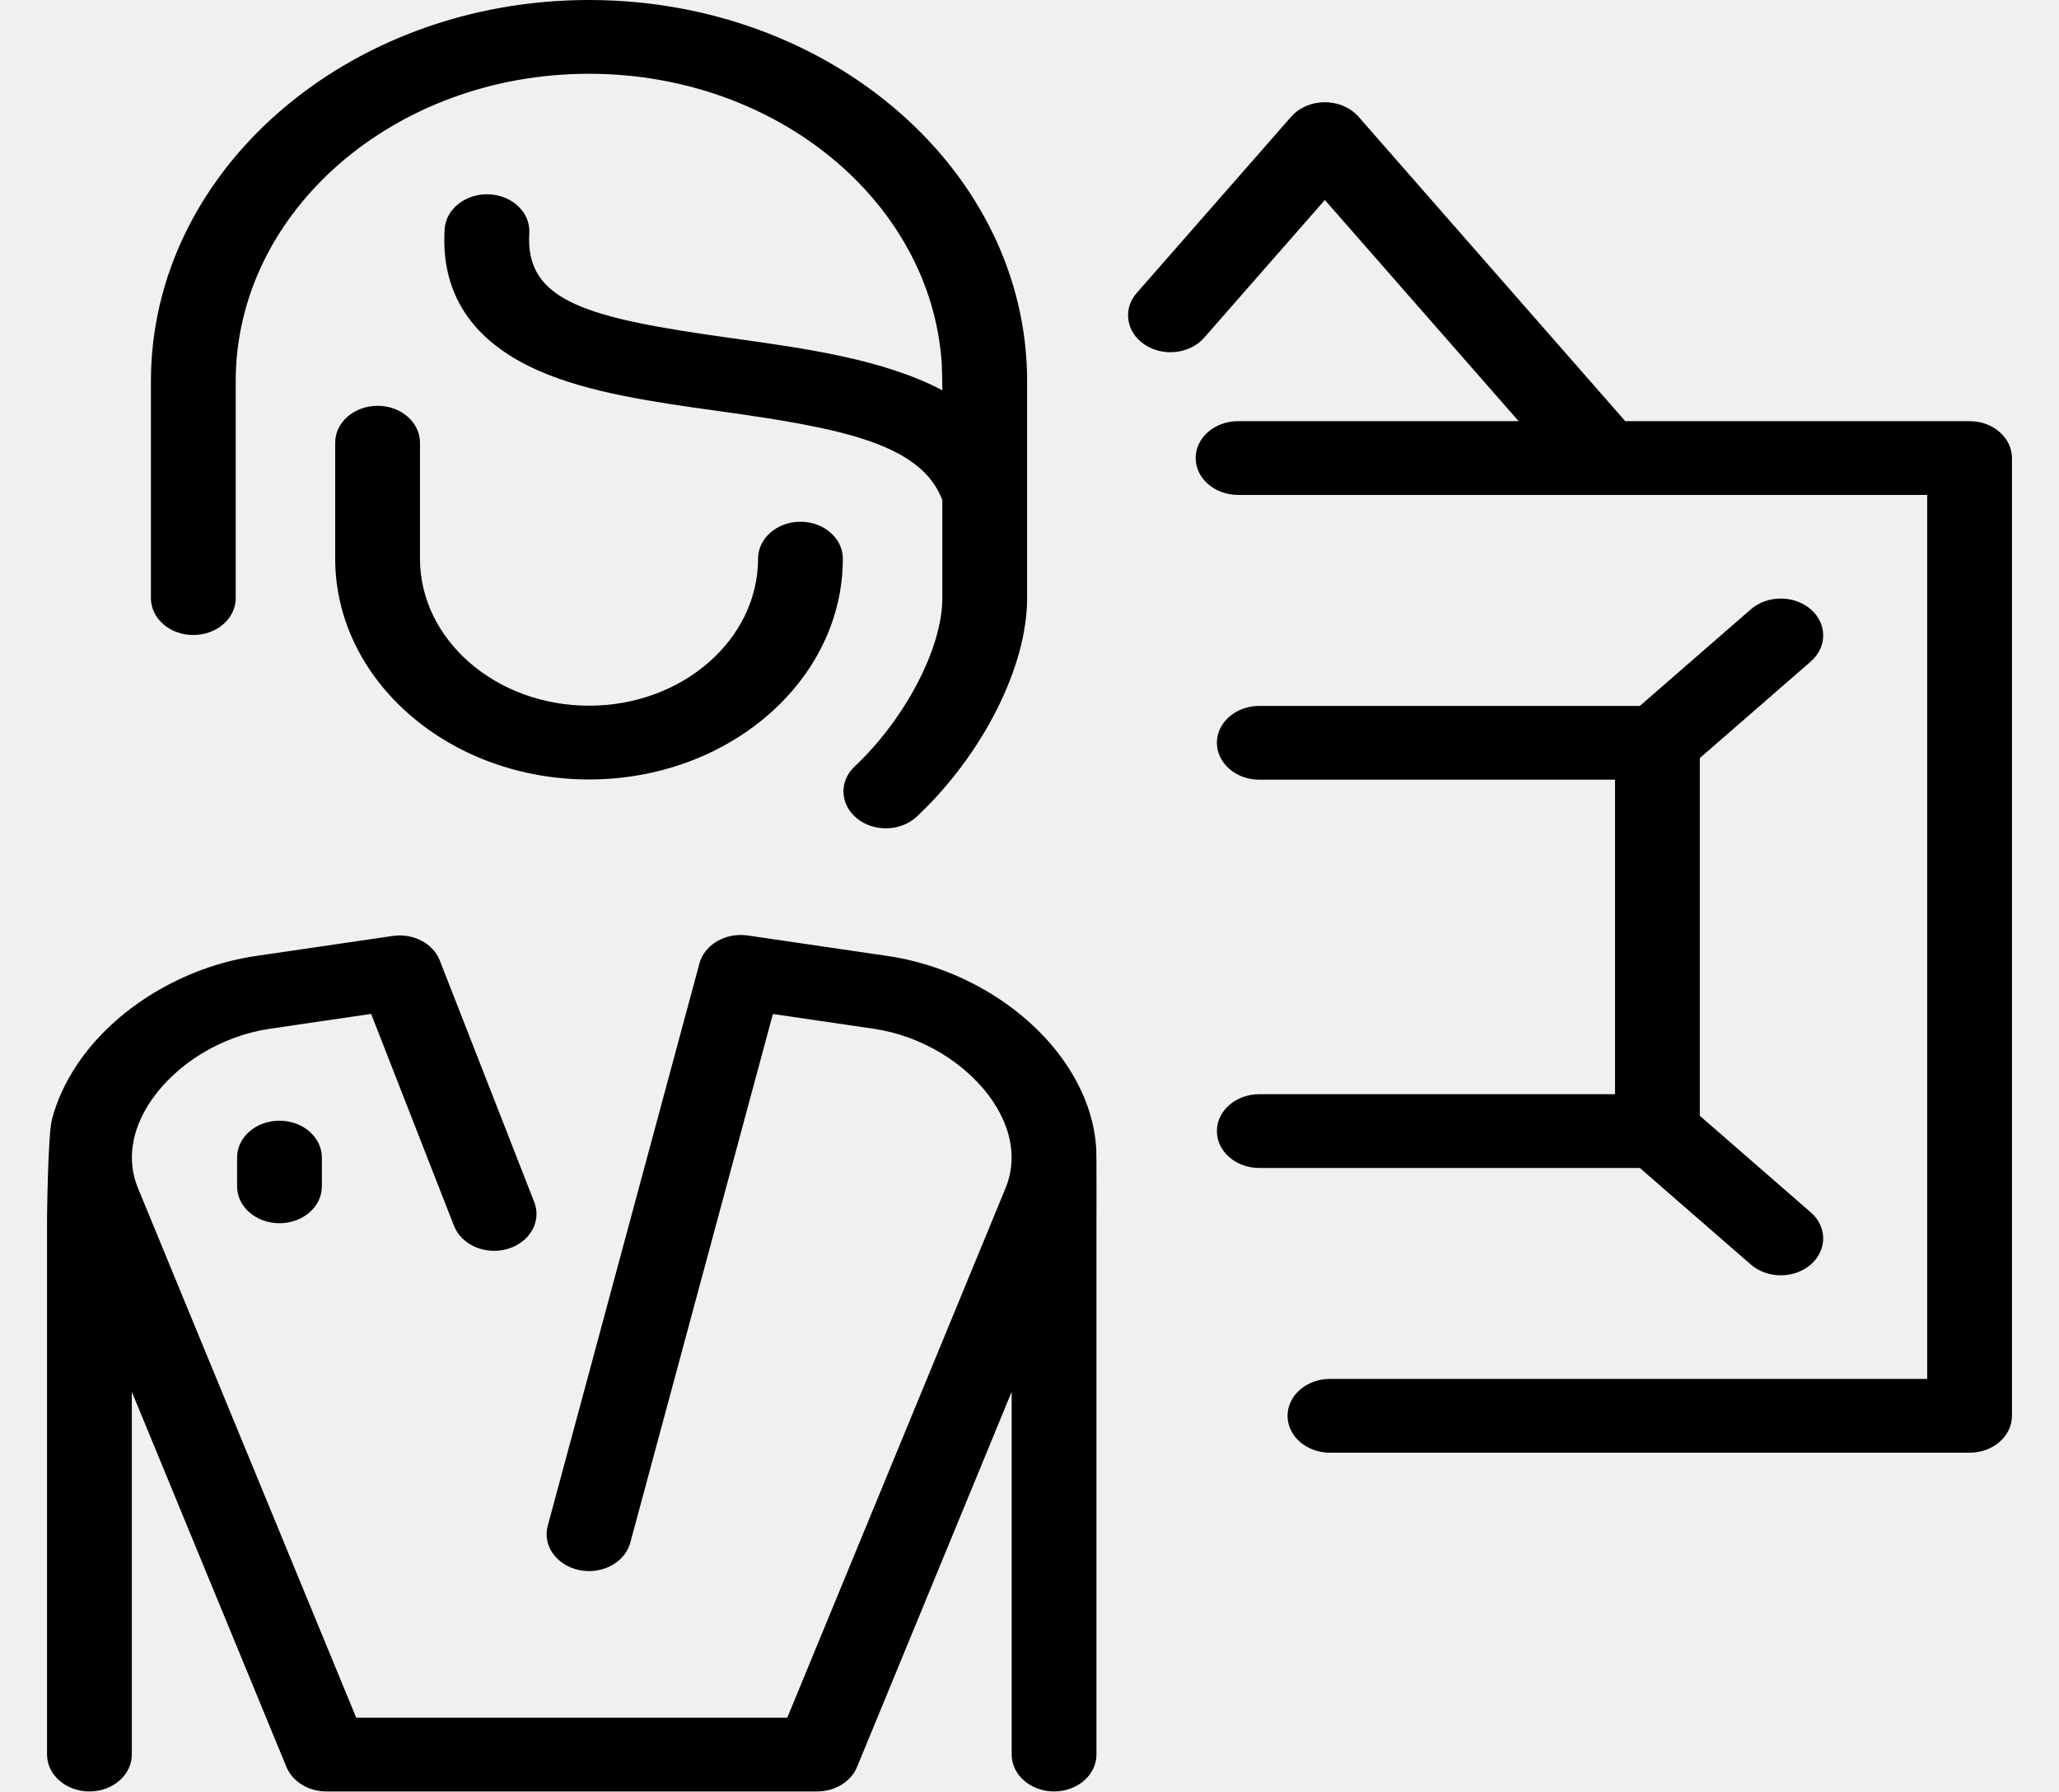
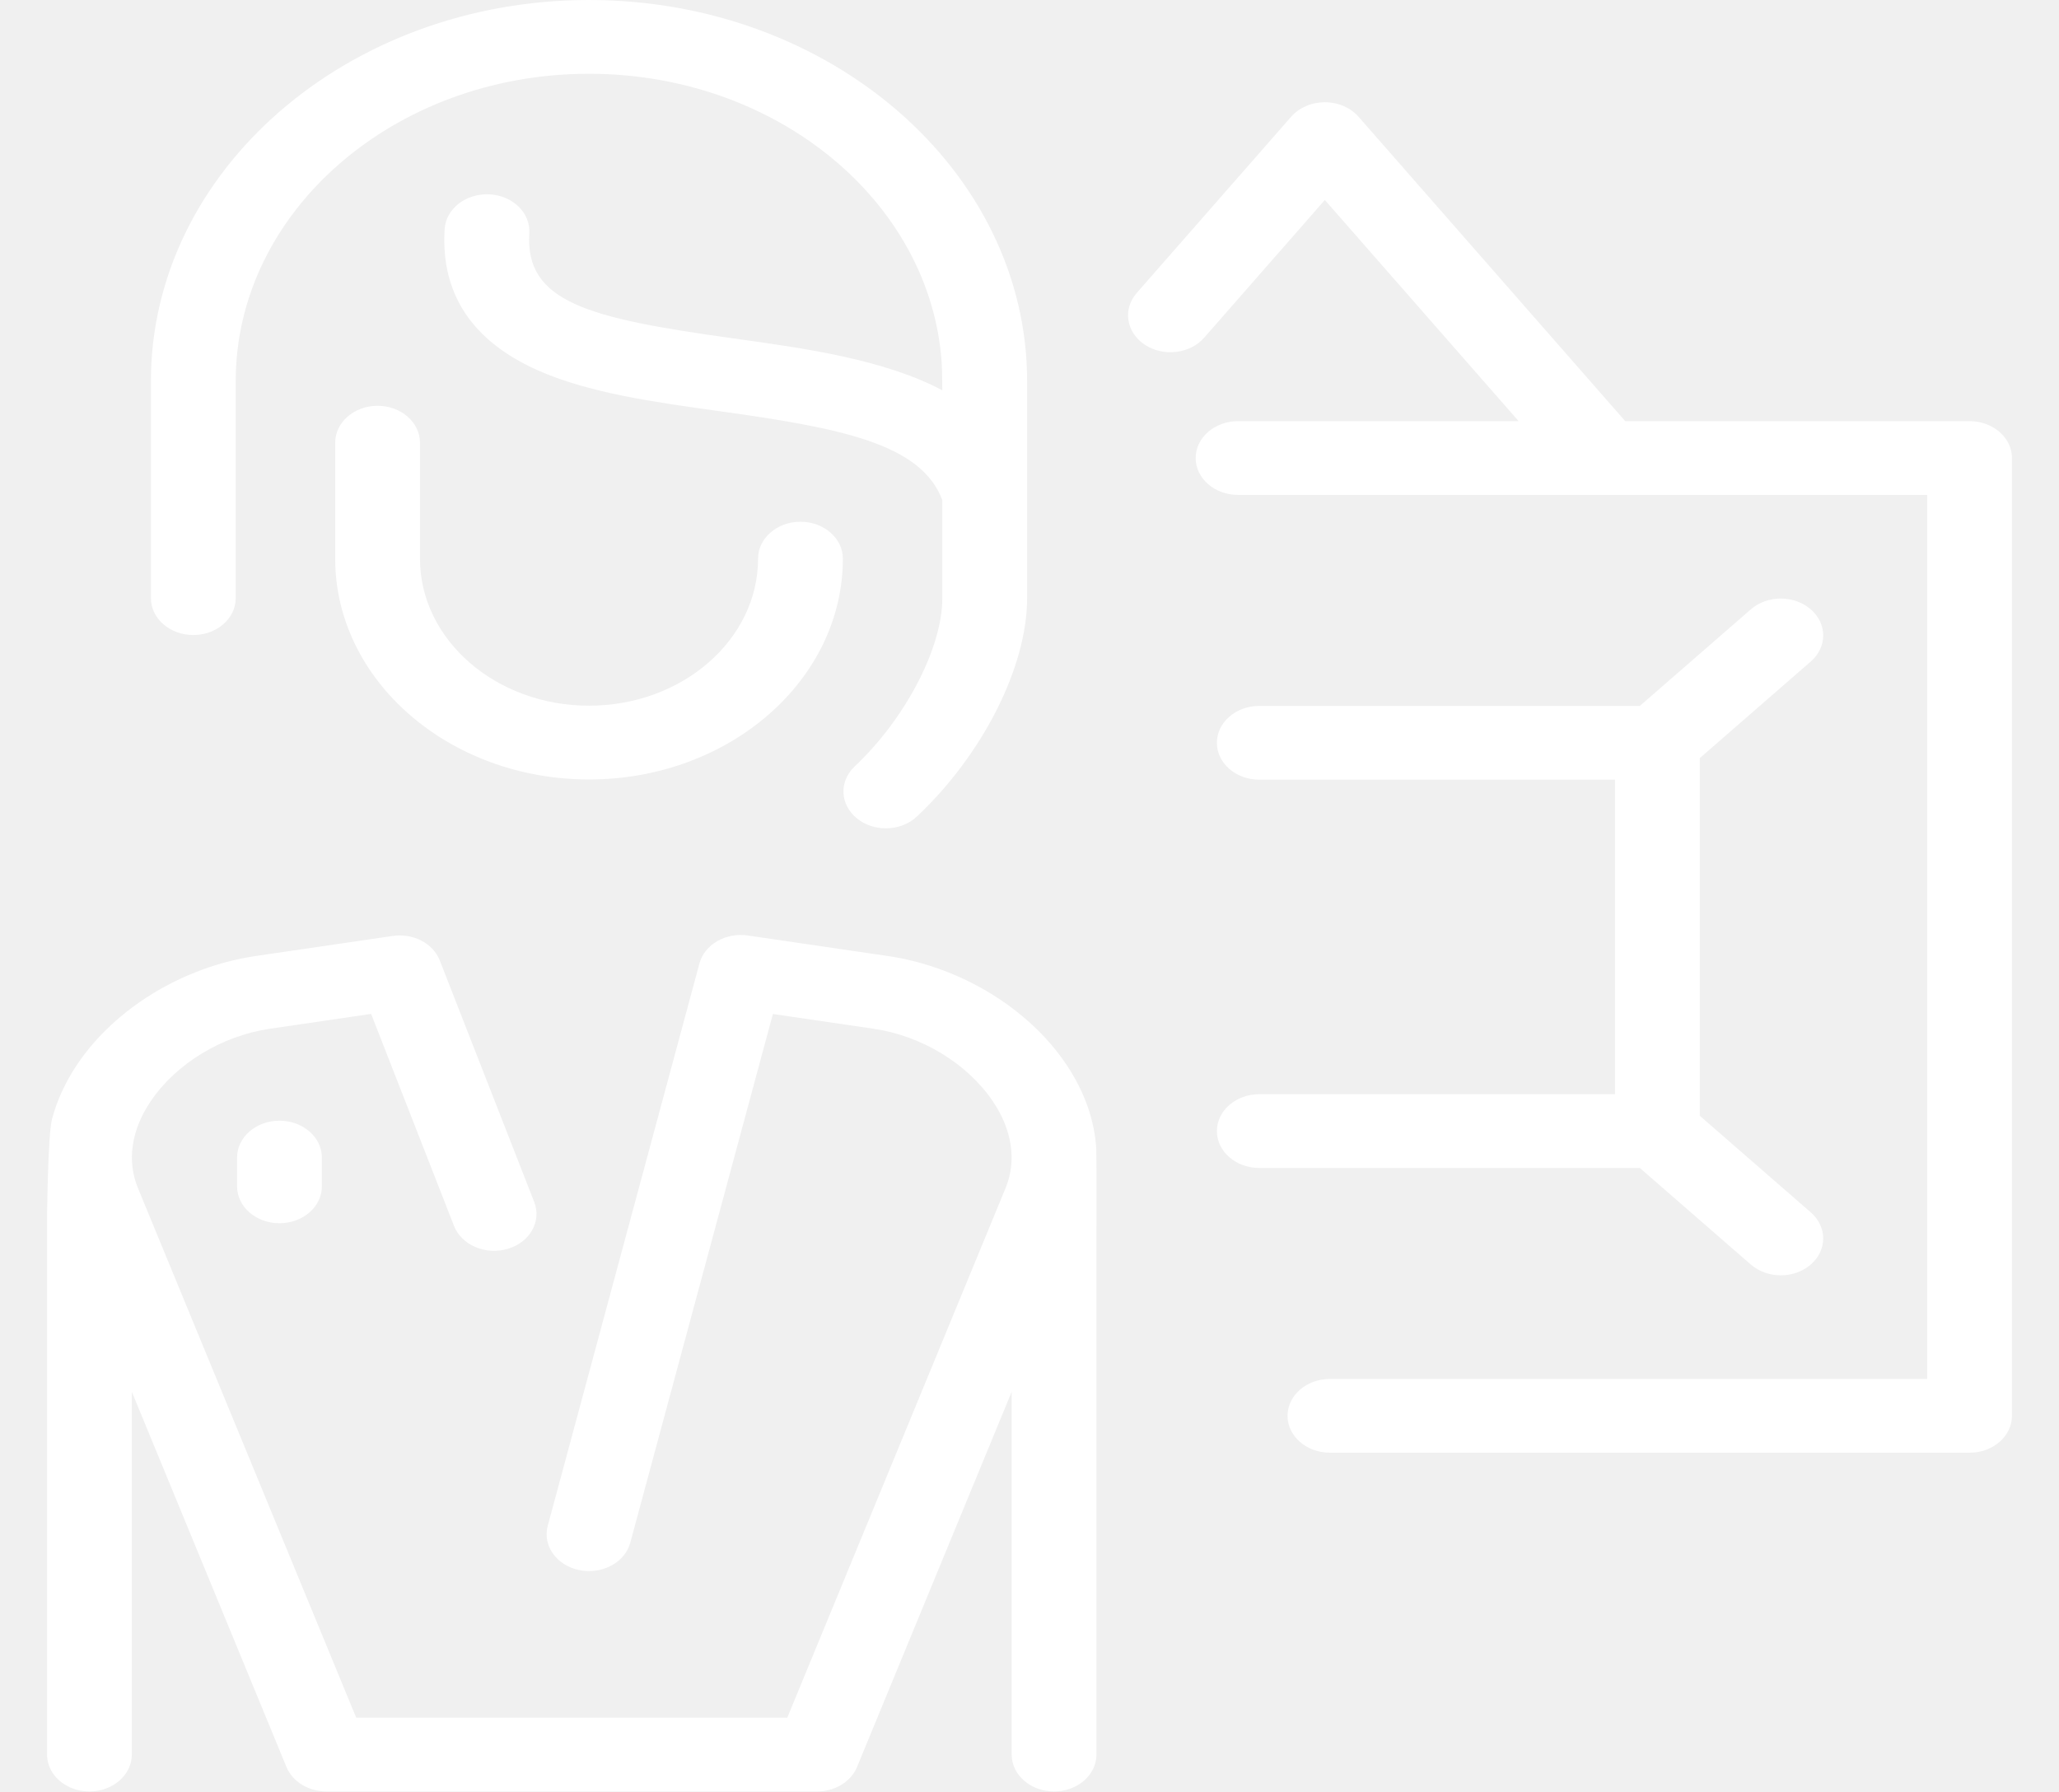
<svg xmlns="http://www.w3.org/2000/svg" width="77" height="67" viewBox="0 0 77 67" fill="none">
-   <path d="M15.706 16.557V20.893C15.706 23.926 18.542 26.393 22.028 26.393C25.513 26.393 28.349 23.926 28.349 20.893C28.349 20.131 29.059 19.513 29.934 19.513C30.81 19.513 31.52 20.131 31.52 20.893C31.52 25.447 27.262 29.152 22.028 29.152C16.794 29.152 12.535 25.447 12.535 20.893V16.557C12.535 15.795 13.245 15.177 14.121 15.177C14.996 15.177 15.706 15.795 15.706 16.557ZM7.229 23.75C8.105 23.75 8.815 23.133 8.815 22.37V14.256C8.815 7.917 14.742 2.759 22.028 2.759C29.044 2.759 34.801 7.543 35.216 13.559C35.232 13.79 35.24 14.597 35.24 14.597C33.047 13.437 30.11 13.029 27.391 12.651C21.985 11.899 19.633 11.3 19.794 8.72C19.842 7.96 19.171 7.309 18.297 7.268C17.422 7.228 16.675 7.81 16.628 8.571C16.478 10.976 17.647 12.751 20.105 13.847C22.01 14.697 24.491 15.042 26.891 15.376C31.403 16.003 34.448 16.58 35.24 18.705V22.371C35.24 24.229 33.862 26.875 31.964 28.663C31.369 29.223 31.409 30.095 32.052 30.612C32.357 30.858 32.743 30.979 33.128 30.979C33.555 30.979 33.98 30.83 34.292 30.535C36.756 28.215 38.411 24.934 38.411 22.371V18.53C38.411 18.514 38.411 18.499 38.411 18.483V14.256C38.411 6.395 31.062 0 22.027 0C12.993 0 5.644 6.395 5.644 14.256V22.37C5.644 23.133 6.353 23.75 7.229 23.75ZM39.87 39.801C38.457 37.701 35.899 36.15 33.195 35.754L27.964 34.987C27.14 34.867 26.348 35.324 26.157 36.032L20.484 57.064C20.284 57.806 20.812 58.548 21.665 58.722C22.518 58.897 23.371 58.436 23.571 57.695L28.904 37.923L32.669 38.475C34.471 38.739 36.182 39.781 37.134 41.195C37.856 42.268 38.024 43.418 37.606 44.432L29.442 64.241H13.321L5.158 44.433C4.74 43.418 4.907 42.268 5.63 41.195C6.581 39.781 8.292 38.739 10.095 38.475L13.879 37.92L16.977 45.845C17.259 46.567 18.16 46.953 18.989 46.707C19.818 46.462 20.261 45.678 19.979 44.957L16.446 35.921C16.196 35.28 15.449 34.892 14.682 35.005L9.568 35.754C6.865 36.15 4.307 37.701 2.893 39.801C2.445 40.467 2.128 41.16 1.944 41.859C1.787 42.46 1.759 45.609 1.759 45.609V65.62C1.759 66.382 2.469 67 3.345 67C4.22 67 4.93 66.382 4.93 65.62V52.054L10.713 66.086C10.939 66.634 11.536 67 12.206 67H30.558C31.227 67 31.824 66.634 32.05 66.086L37.833 52.054V65.62C37.833 66.382 38.543 67 39.419 67C40.294 67 41.004 66.382 41.004 65.62V45.916C41.004 45.916 41.01 43.224 40.998 43.002C40.942 41.92 40.563 40.83 39.87 39.801ZM8.866 43.293V44.37C8.866 45.132 9.575 45.749 10.451 45.749C11.327 45.749 12.037 45.132 12.037 44.37V43.293C12.037 42.531 11.327 41.914 10.451 41.914C9.575 41.914 8.866 42.531 8.866 43.293ZM73.655 15.751H60.779L50.806 4.367C50.506 4.025 50.039 3.824 49.545 3.824C49.05 3.824 48.584 4.025 48.284 4.367L42.51 10.957C41.979 11.563 42.114 12.429 42.81 12.891C43.506 13.353 44.501 13.236 45.032 12.63L49.545 7.479L56.792 15.751H46.3C45.424 15.751 44.714 16.369 44.714 17.131C44.714 17.892 45.424 18.51 46.3 18.51H59.98C59.991 18.51 60.001 18.51 60.012 18.51H72.07V51.572H49.735C48.86 51.572 48.15 52.19 48.15 52.952C48.15 53.714 48.86 54.331 49.735 54.331H73.655C74.531 54.331 75.241 53.714 75.241 52.952V17.131C75.241 16.369 74.531 15.751 73.655 15.751ZM65.475 47.293C65.785 47.562 66.191 47.697 66.596 47.697C67.002 47.697 67.408 47.562 67.717 47.293C68.337 46.754 68.337 45.881 67.717 45.342L63.568 41.731V28.352L67.717 24.741C68.337 24.202 68.337 23.329 67.718 22.79C67.098 22.251 66.095 22.251 65.475 22.79L61.325 26.401H47.094C46.218 26.401 45.508 27.018 45.508 27.78C45.508 28.543 46.218 29.16 47.094 29.16H60.397V40.923H47.094C46.218 40.923 45.508 41.541 45.508 42.303C45.508 43.065 46.218 43.682 47.094 43.682H61.325L65.475 47.293Z" fill="currentColor" />
+   <path d="M15.706 16.557V20.893C15.706 23.926 18.542 26.393 22.028 26.393C25.513 26.393 28.349 23.926 28.349 20.893C28.349 20.131 29.059 19.513 29.934 19.513C30.81 19.513 31.52 20.131 31.52 20.893C31.52 25.447 27.262 29.152 22.028 29.152C16.794 29.152 12.535 25.447 12.535 20.893V16.557C12.535 15.795 13.245 15.177 14.121 15.177C14.996 15.177 15.706 15.795 15.706 16.557ZM7.229 23.75C8.105 23.75 8.815 23.133 8.815 22.37V14.256C8.815 7.917 14.742 2.759 22.028 2.759C29.044 2.759 34.801 7.543 35.216 13.559C35.232 13.79 35.24 14.597 35.24 14.597C33.047 13.437 30.11 13.029 27.391 12.651C21.985 11.899 19.633 11.3 19.794 8.72C19.842 7.96 19.171 7.309 18.297 7.268C17.422 7.228 16.675 7.81 16.628 8.571C16.478 10.976 17.647 12.751 20.105 13.847C22.01 14.697 24.491 15.042 26.891 15.376C31.403 16.003 34.448 16.58 35.24 18.705V22.371C35.24 24.229 33.862 26.875 31.964 28.663C31.369 29.223 31.409 30.095 32.052 30.612C32.357 30.858 32.743 30.979 33.128 30.979C33.555 30.979 33.98 30.83 34.292 30.535C36.756 28.215 38.411 24.934 38.411 22.371V18.53C38.411 18.514 38.411 18.499 38.411 18.483V14.256C38.411 6.395 31.062 0 22.027 0C12.993 0 5.644 6.395 5.644 14.256V22.37C5.644 23.133 6.353 23.75 7.229 23.75ZM39.87 39.801C38.457 37.701 35.899 36.15 33.195 35.754L27.964 34.987C27.14 34.867 26.348 35.324 26.157 36.032L20.484 57.064C20.284 57.806 20.812 58.548 21.665 58.722C22.518 58.897 23.371 58.436 23.571 57.695L28.904 37.923L32.669 38.475C34.471 38.739 36.182 39.781 37.134 41.195C37.856 42.268 38.024 43.418 37.606 44.432L29.442 64.241H13.321L5.158 44.433C4.74 43.418 4.907 42.268 5.63 41.195C6.581 39.781 8.292 38.739 10.095 38.475L13.879 37.92L16.977 45.845C17.259 46.567 18.16 46.953 18.989 46.707C19.818 46.462 20.261 45.678 19.979 44.957L16.446 35.921C16.196 35.28 15.449 34.892 14.682 35.005L9.568 35.754C6.865 36.15 4.307 37.701 2.893 39.801C2.445 40.467 2.128 41.16 1.944 41.859C1.787 42.46 1.759 45.609 1.759 45.609V65.62C1.759 66.382 2.469 67 3.345 67C4.22 67 4.93 66.382 4.93 65.62V52.054L10.713 66.086C10.939 66.634 11.536 67 12.206 67H30.558C31.227 67 31.824 66.634 32.05 66.086L37.833 52.054V65.62C37.833 66.382 38.543 67 39.419 67C40.294 67 41.004 66.382 41.004 65.62V45.916C41.004 45.916 41.01 43.224 40.998 43.002C40.942 41.92 40.563 40.83 39.87 39.801ZM8.866 43.293V44.37C8.866 45.132 9.575 45.749 10.451 45.749C11.327 45.749 12.037 45.132 12.037 44.37V43.293C12.037 42.531 11.327 41.914 10.451 41.914C9.575 41.914 8.866 42.531 8.866 43.293ZM73.655 15.751H60.779L50.806 4.367C50.506 4.025 50.039 3.824 49.545 3.824C49.05 3.824 48.584 4.025 48.284 4.367L42.51 10.957C41.979 11.563 42.114 12.429 42.81 12.891C43.506 13.353 44.501 13.236 45.032 12.63L49.545 7.479L56.792 15.751H46.3C45.424 15.751 44.714 16.369 44.714 17.131C44.714 17.892 45.424 18.51 46.3 18.51H59.98C59.991 18.51 60.001 18.51 60.012 18.51H72.07V51.572H49.735C48.86 51.572 48.15 52.19 48.15 52.952C48.15 53.714 48.86 54.331 49.735 54.331H73.655C74.531 54.331 75.241 53.714 75.241 52.952V17.131C75.241 16.369 74.531 15.751 73.655 15.751ZM65.475 47.293C65.785 47.562 66.191 47.697 66.596 47.697C67.002 47.697 67.408 47.562 67.717 47.293C68.337 46.754 68.337 45.881 67.717 45.342L63.568 41.731V28.352L67.717 24.741C68.337 24.202 68.337 23.329 67.718 22.79C67.098 22.251 66.095 22.251 65.475 22.79L61.325 26.401H47.094C46.218 26.401 45.508 27.018 45.508 27.78C45.508 28.543 46.218 29.16 47.094 29.16H60.397V40.923H47.094C46.218 40.923 45.508 41.541 45.508 42.303C45.508 43.065 46.218 43.682 47.094 43.682H61.325L65.475 47.293Z" fill="white" />
</svg>
